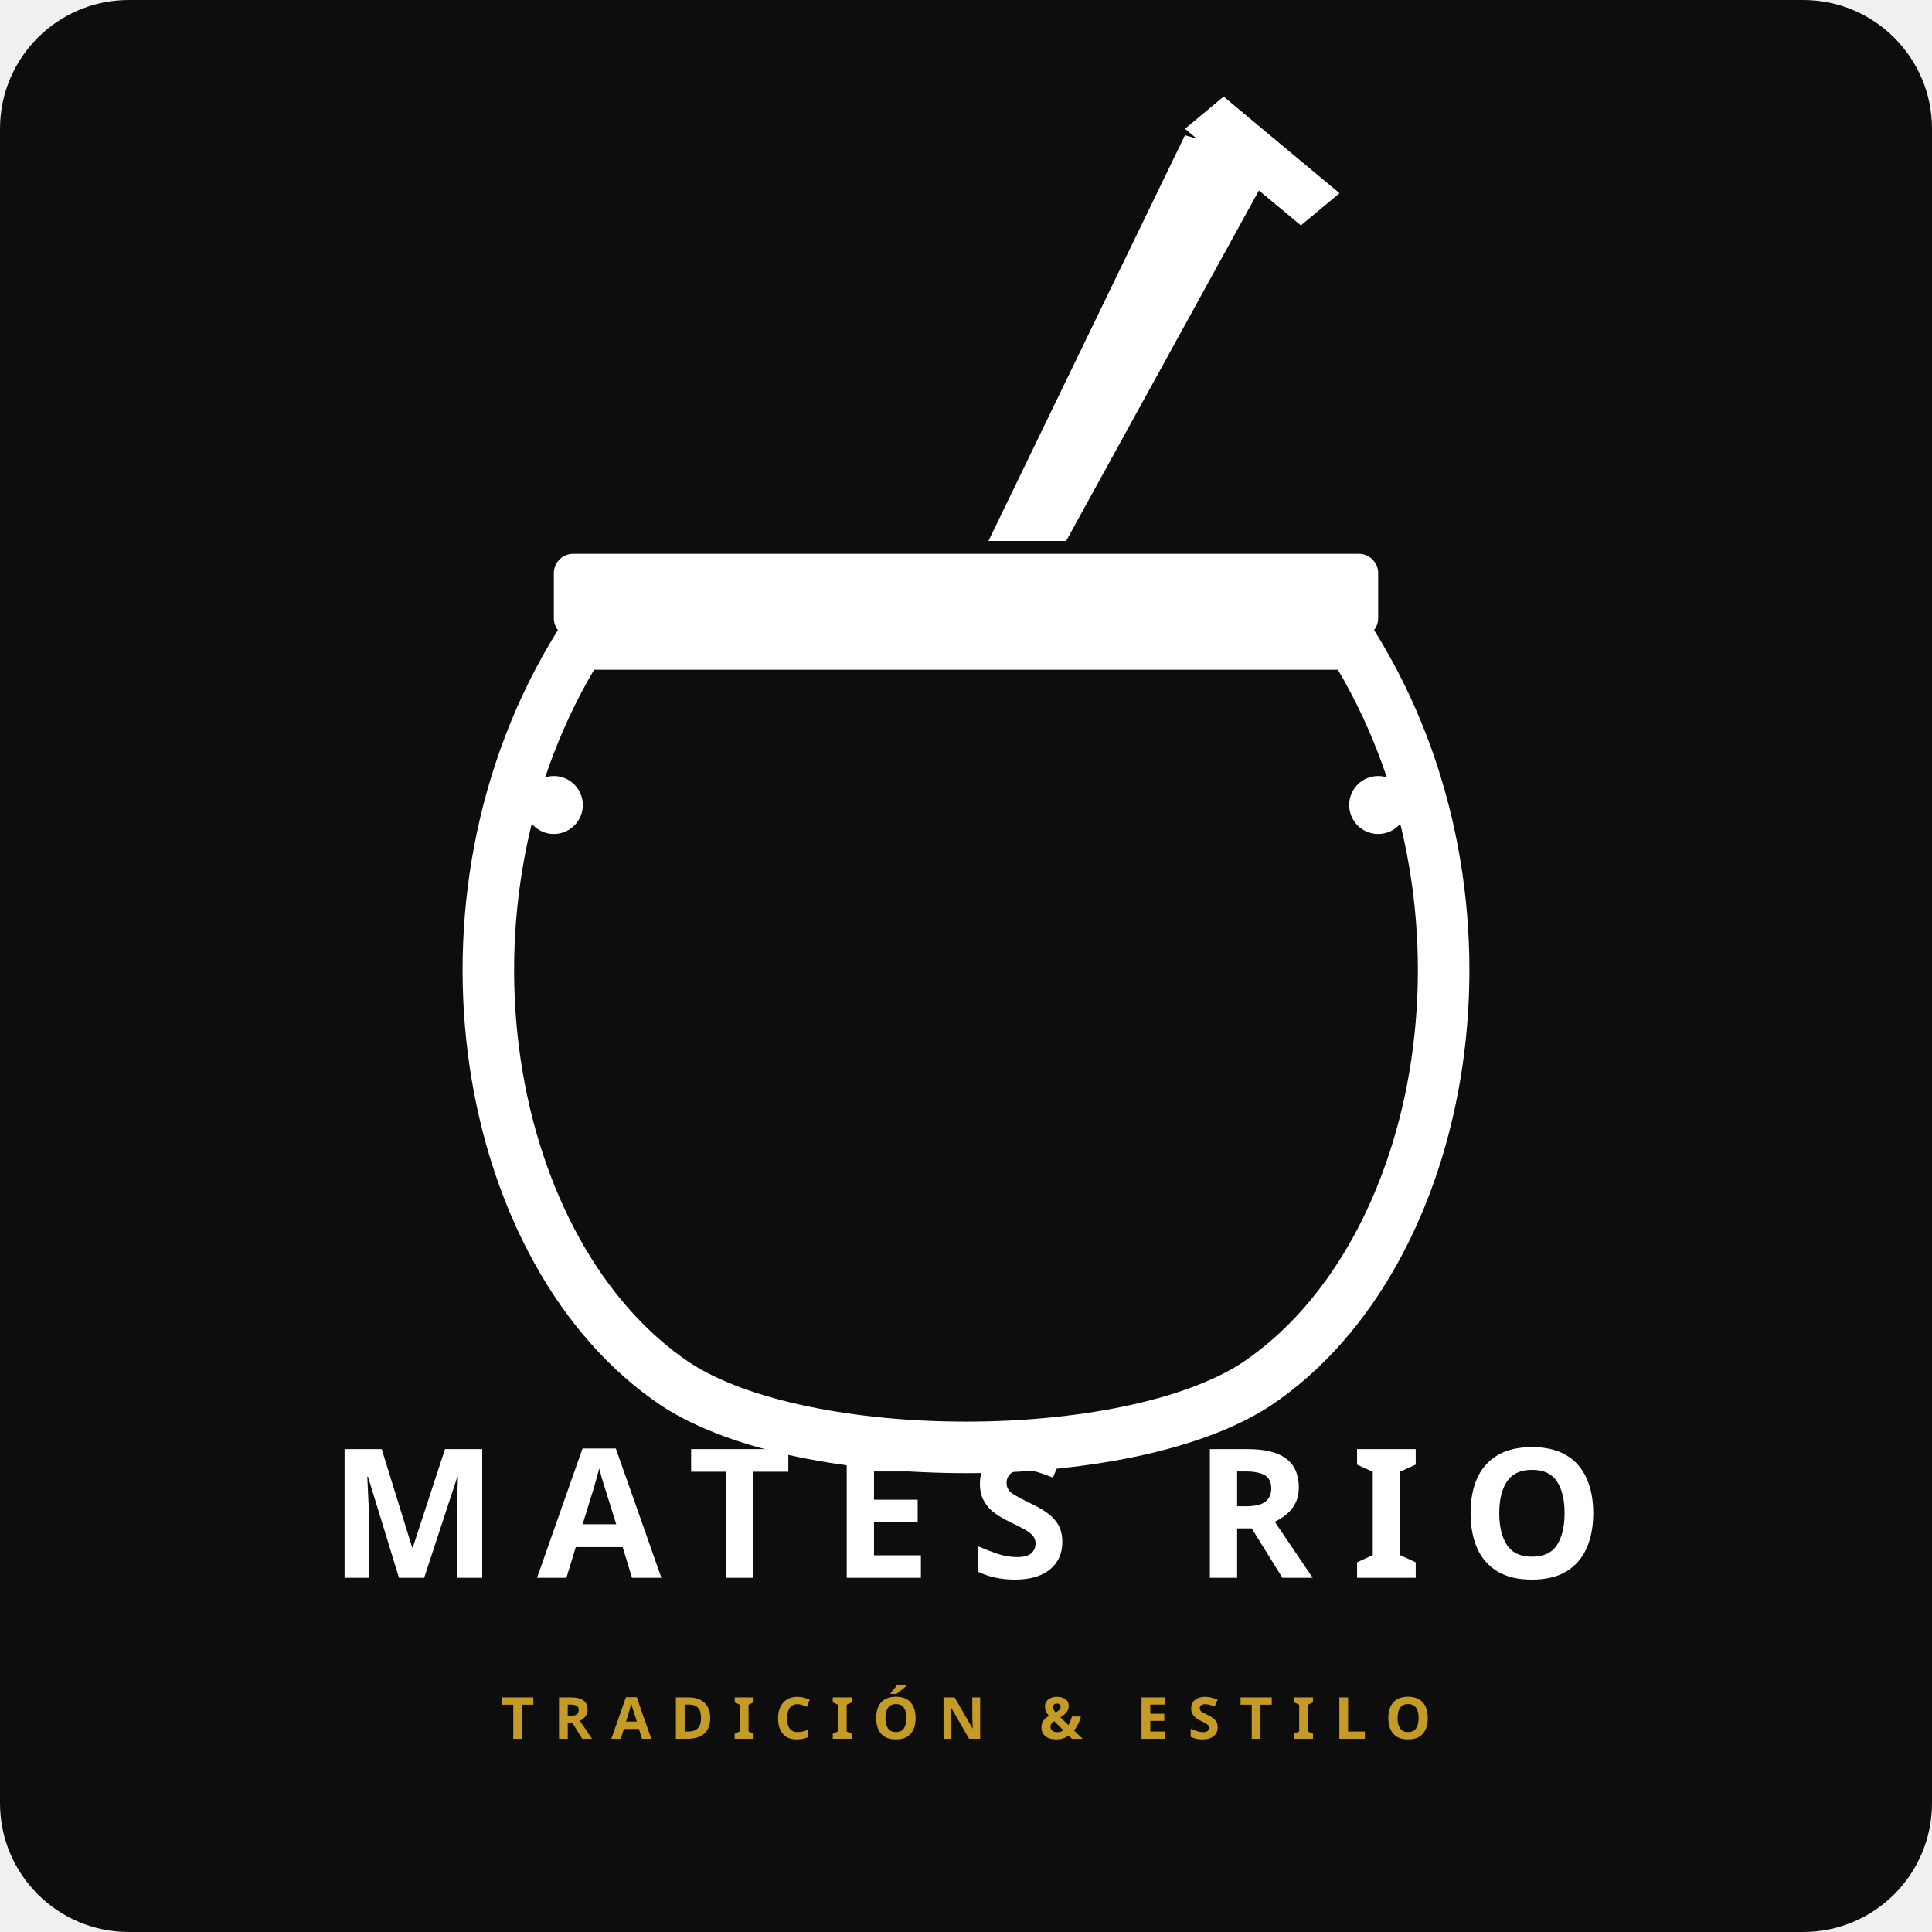
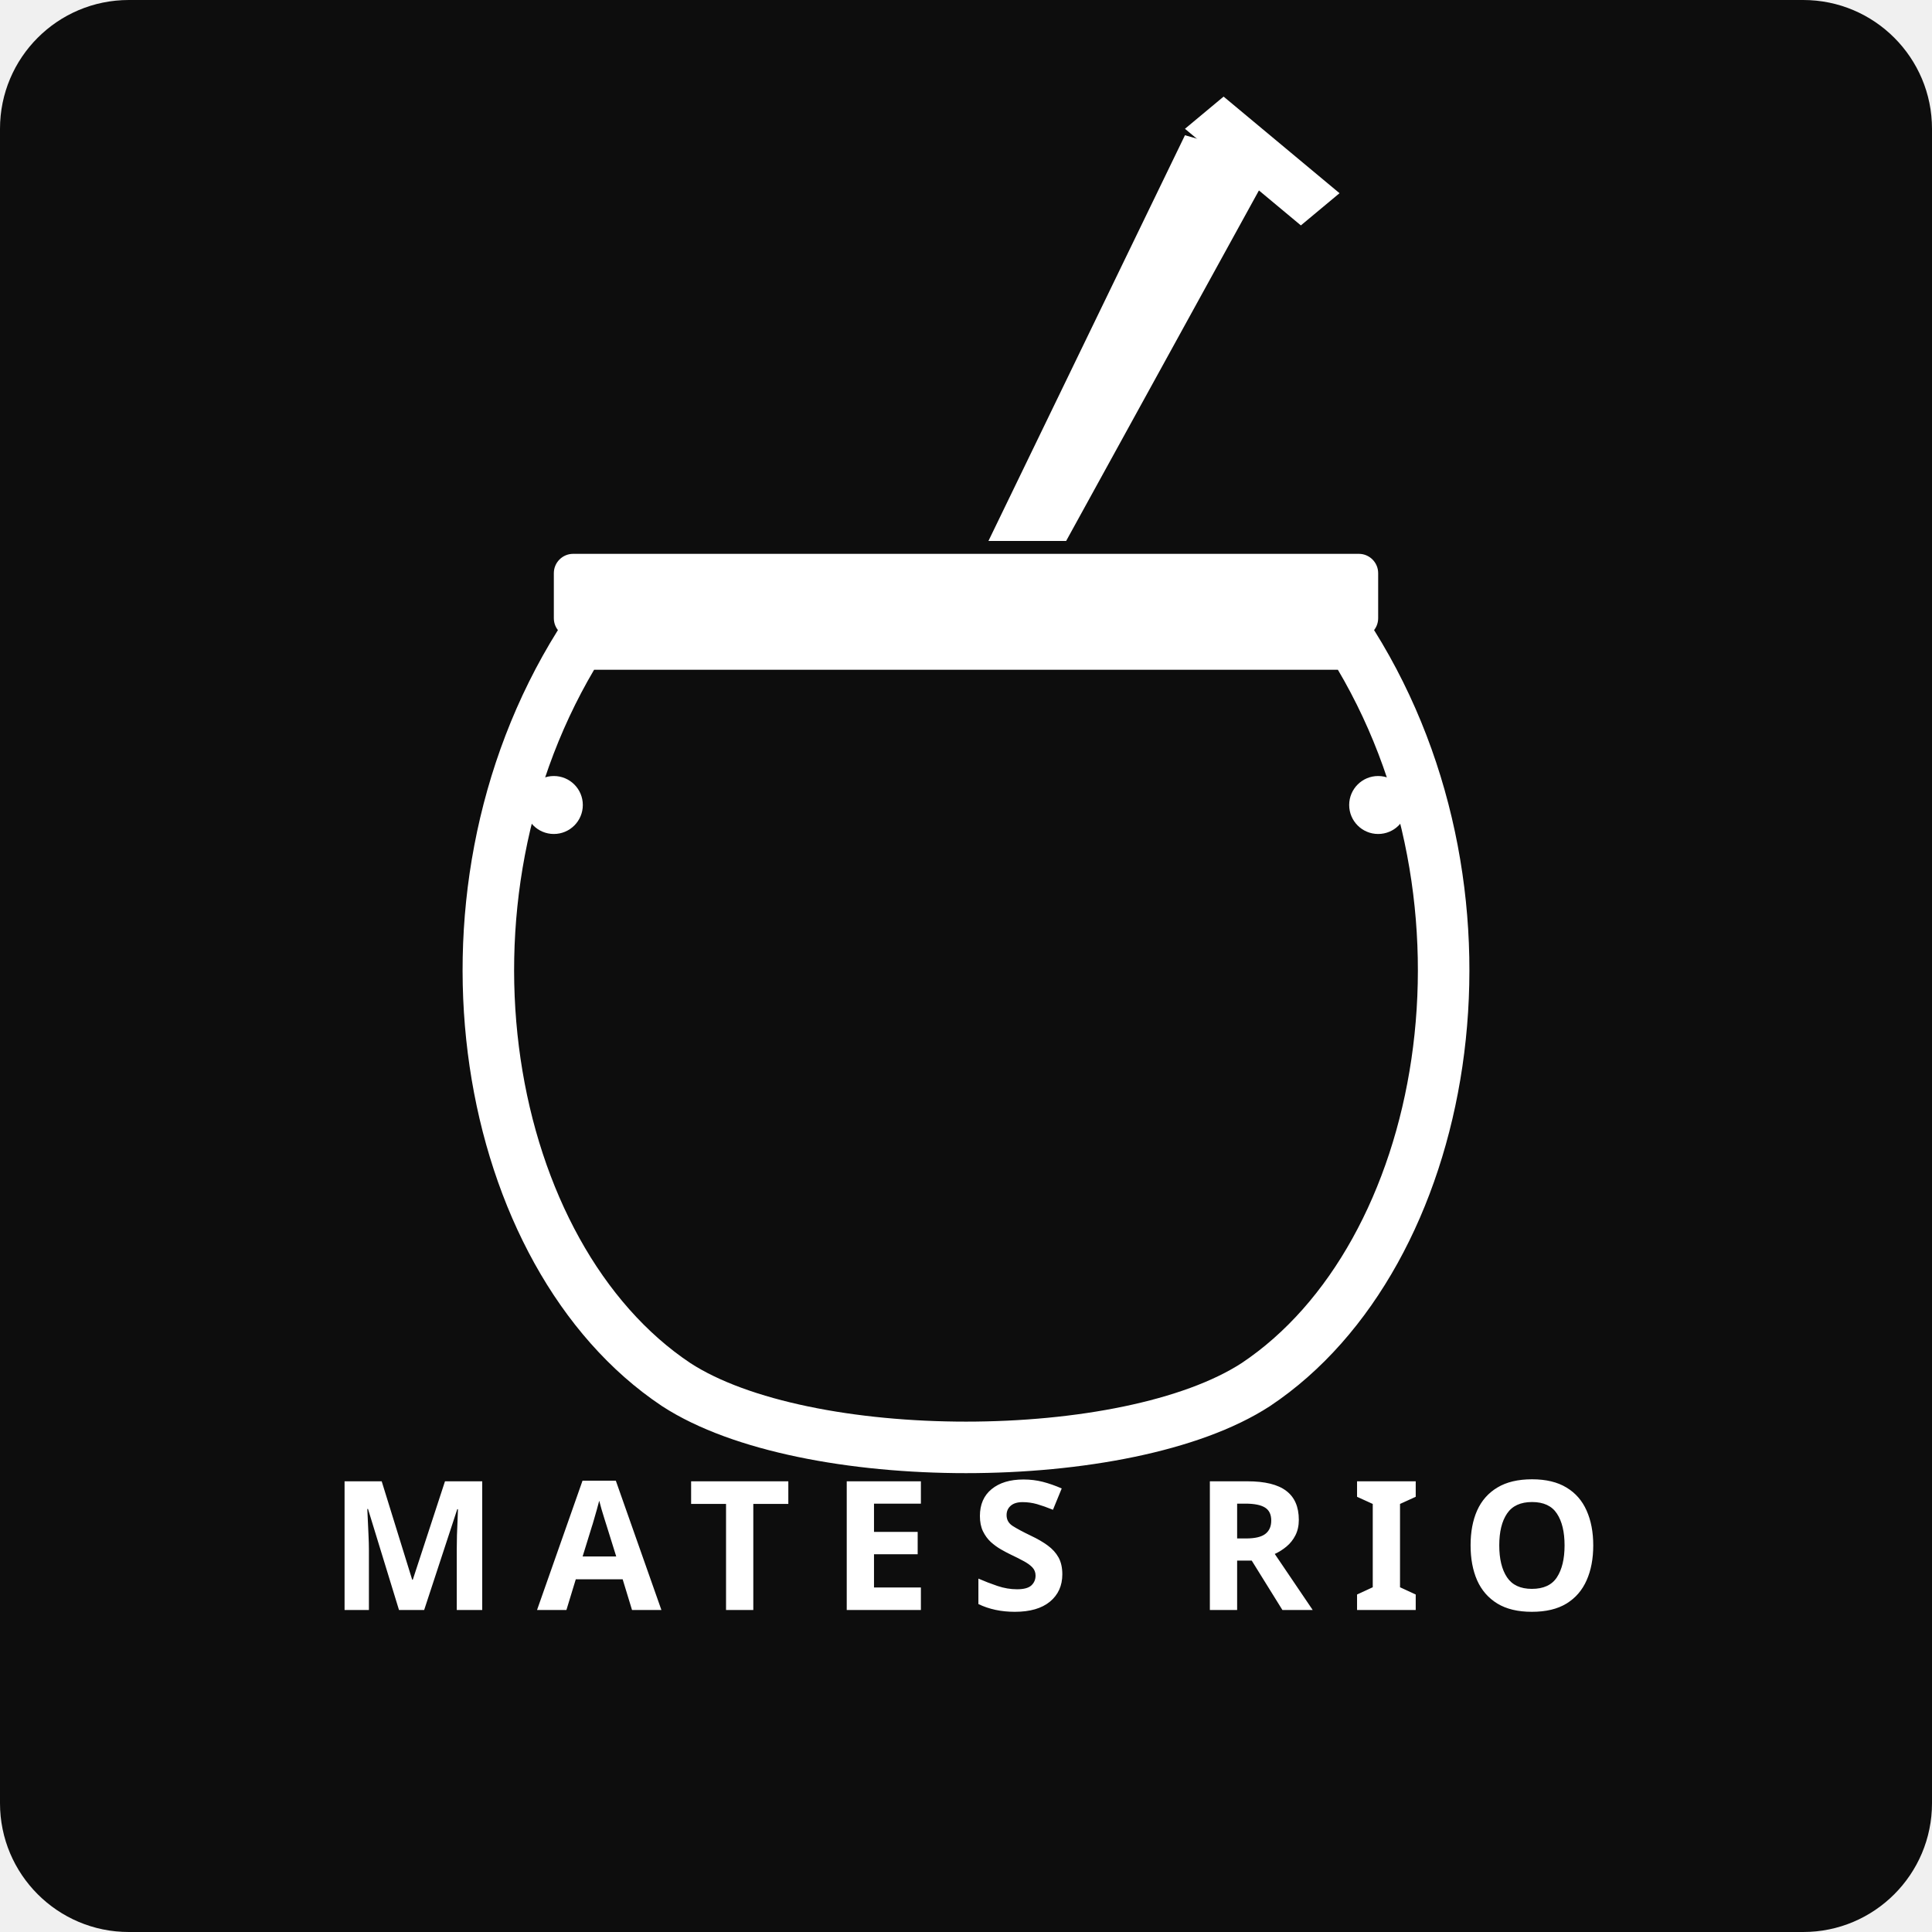
<svg xmlns="http://www.w3.org/2000/svg" viewBox="0 0 300 300" width="100%" height="100%">
  <rect width="300" height="300" fill="#0d0d0d" rx="20" />
  <g transform="translate(150, 130)">
    <path d="M 15 -45 L 48 -105 L 34 -109 L 3 -45 Z" fill="#ffffff" />
    <path d="M 40 -115 L 58 -100 L 52 -95 L 34 -110 Z" fill="#ffffff" />
    <rect x="-65" y="-45" width="130" height="15" rx="4" fill="#ffffff" stroke="#0d0d0d" stroke-width="2" />
    <path d="M -60 -30 C -85 10, -75 65, -45 85 C -25 98, 25 98, 45 85 C 75 65, 85 10, 60 -30 Z" fill="none" stroke="#ffffff" stroke-width="8" stroke-linecap="round" stroke-linejoin="round" />
    <circle cx="-64" cy="-5" r="4.5" fill="#ffffff" />
    <circle cx="64" cy="-5" r="4.5" fill="#ffffff" />
  </g>
-   <text x="150" y="245" font-family="'Outfit', 'Montserrat', sans-serif" font-size="28" font-weight="800" fill="#ffffff" text-anchor="middle" letter-spacing="6">MATES RIO</text>
-   <text x="150" y="270" font-family="'Montserrat', sans-serif" font-size="9" font-weight="600" fill="#c59b27" text-anchor="middle" letter-spacing="3">TRADICIÓN &amp; ESTILO</text>
+   <text x="150" y="250" font-family="'Outfit', 'Montserrat', sans-serif" font-size="28" font-weight="800" fill="#ffffff" text-anchor="middle" letter-spacing="6">MATES RIO</text>
</svg>
